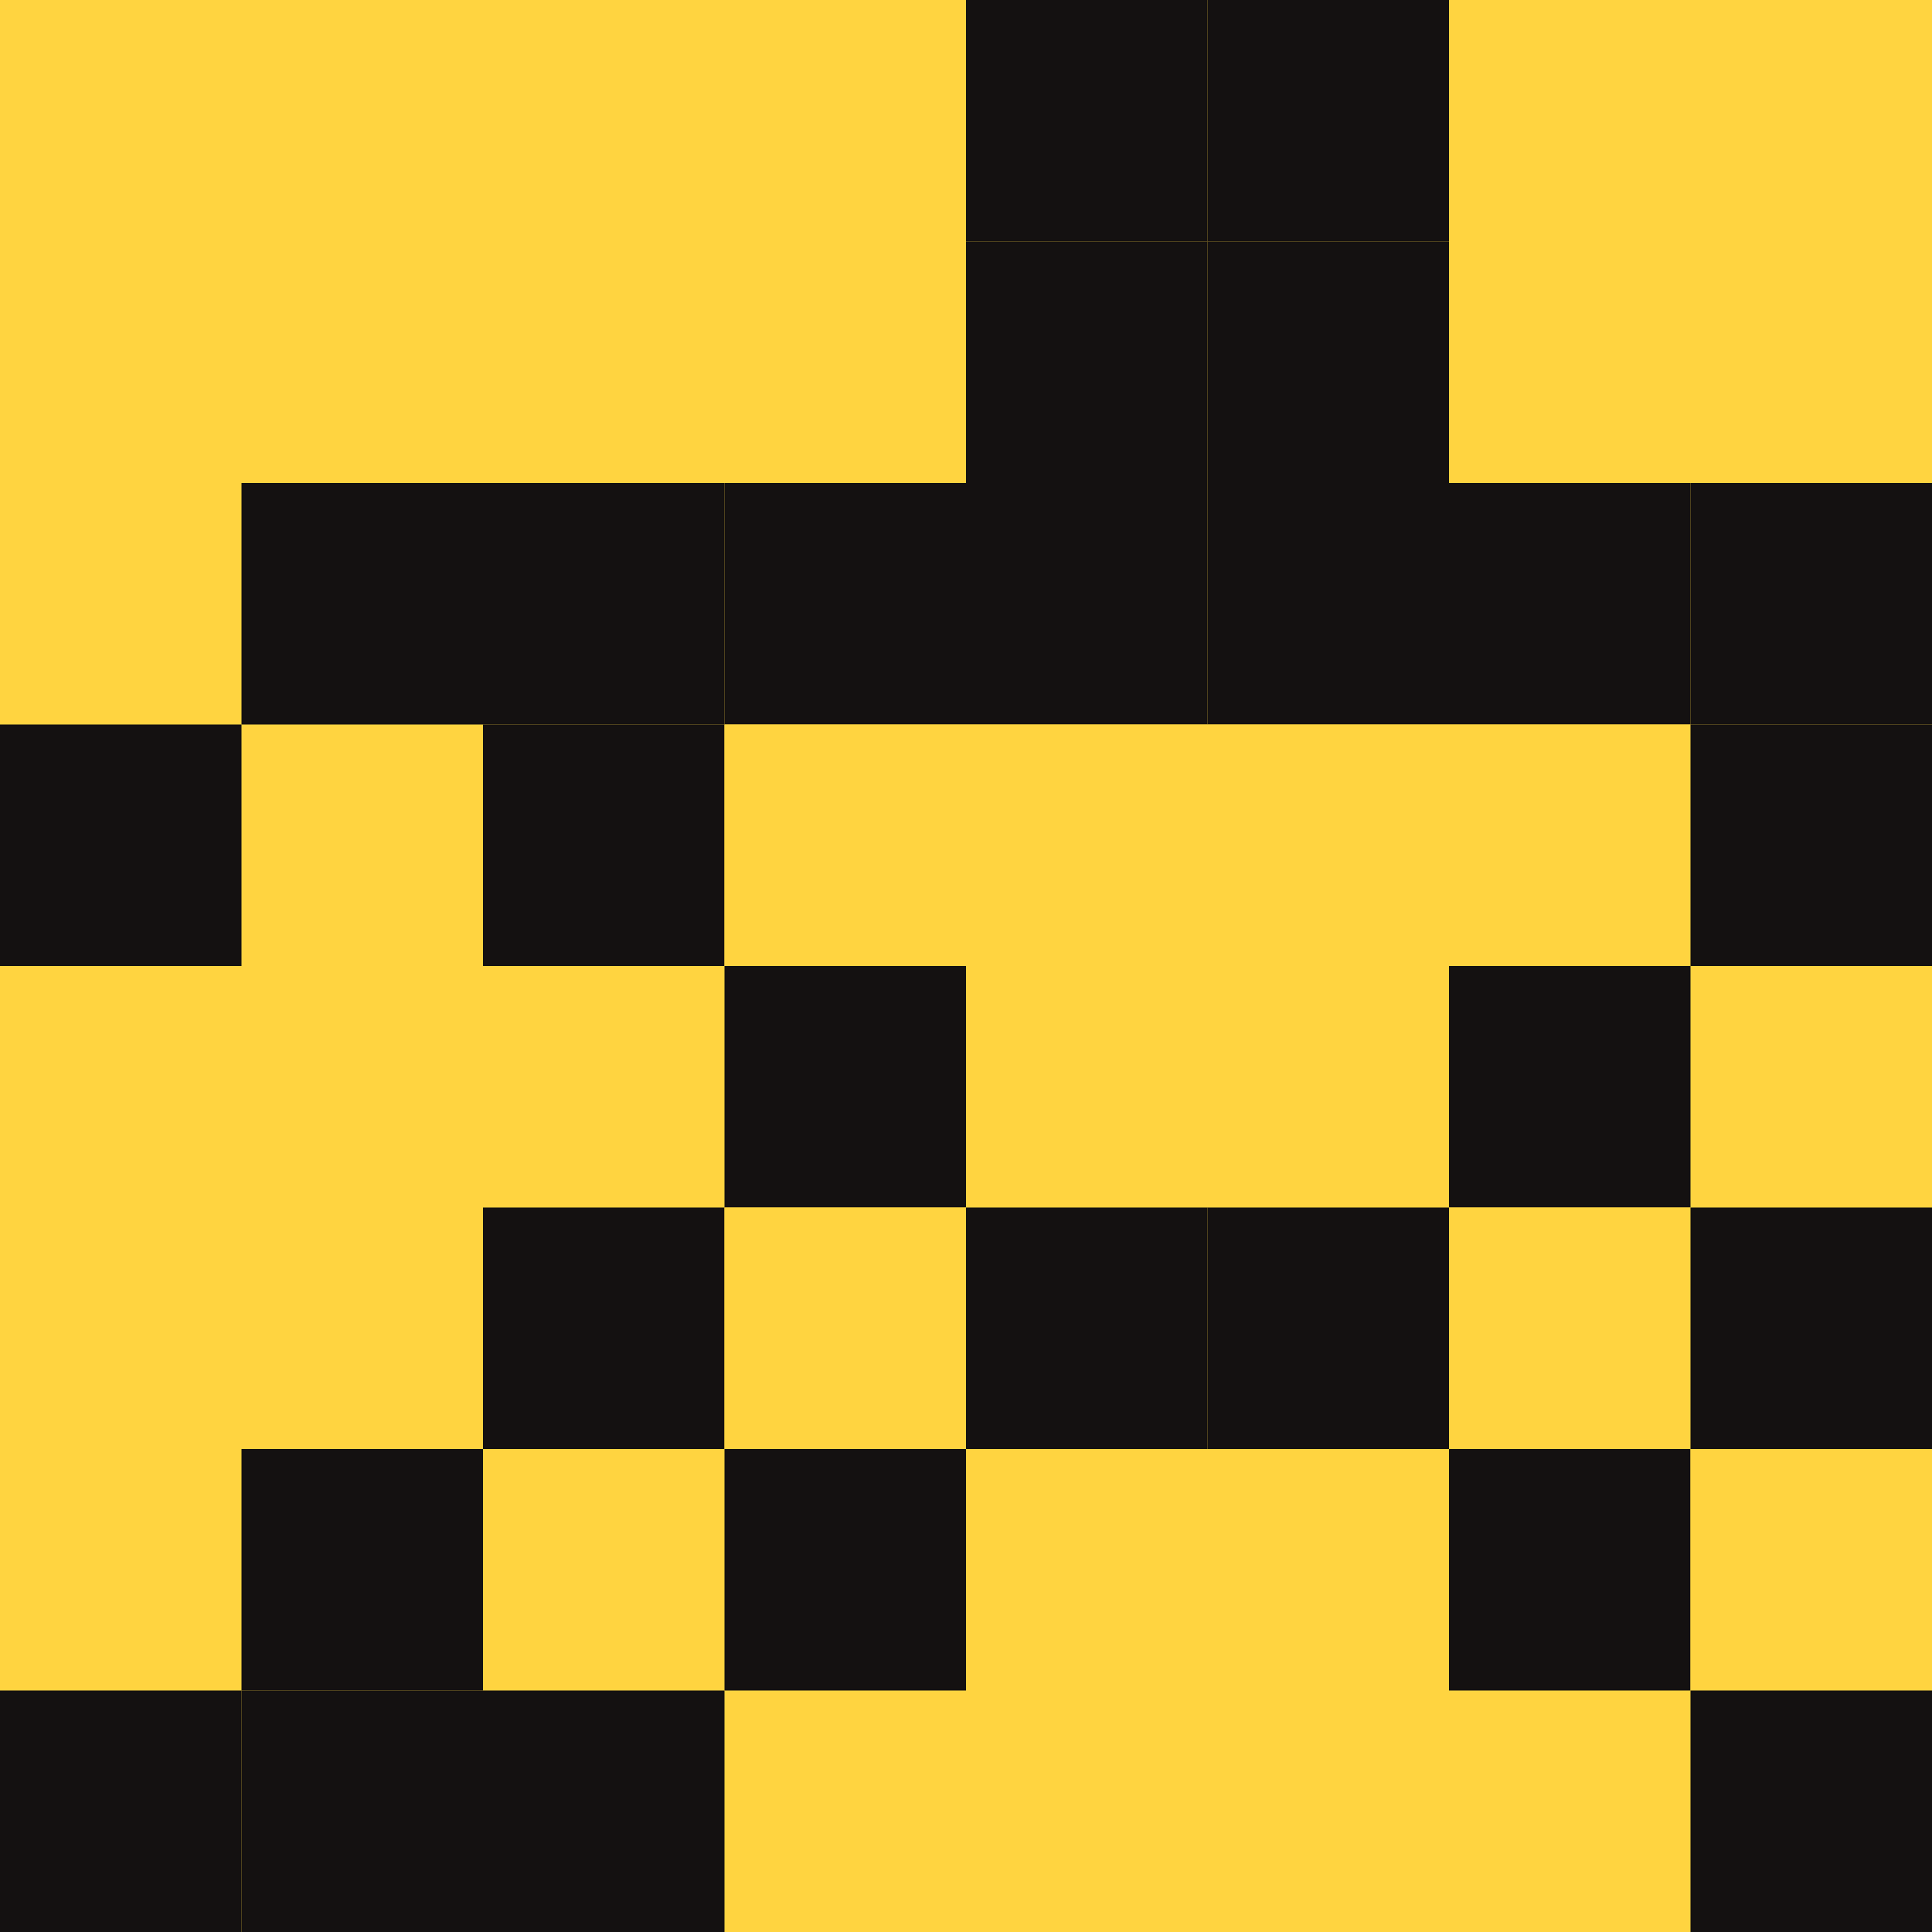
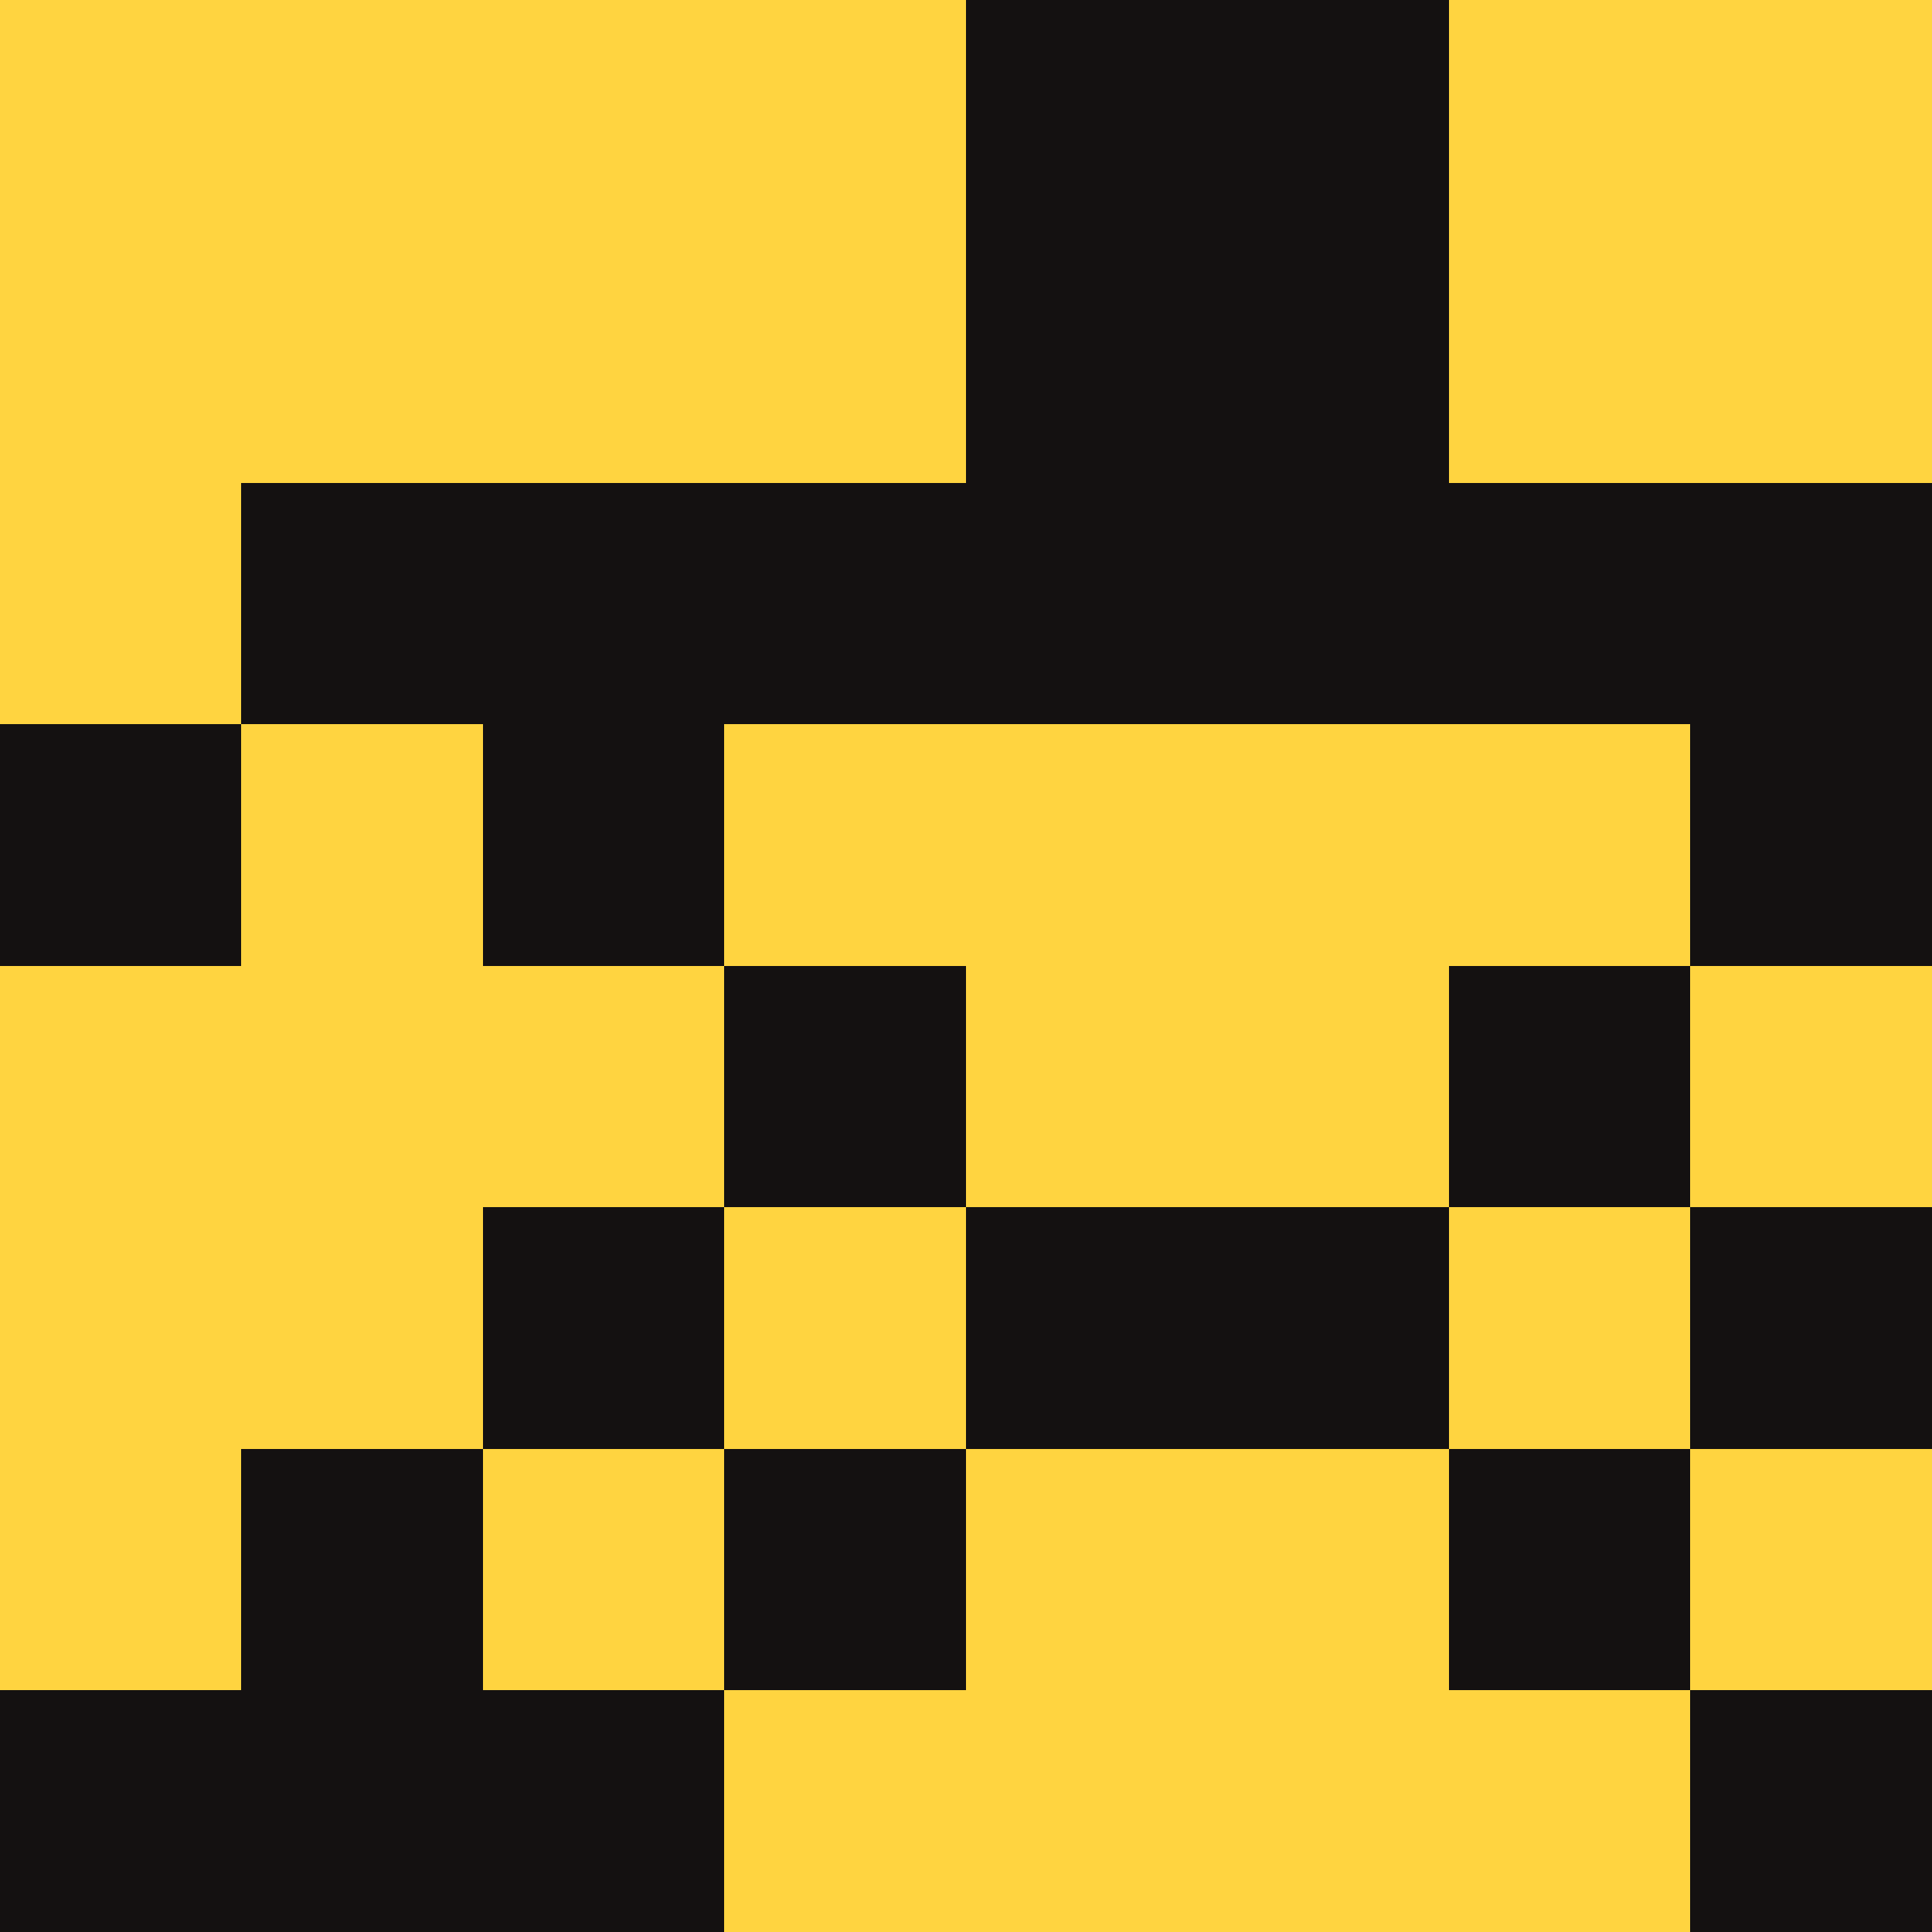
- <svg xmlns="http://www.w3.org/2000/svg" viewBox="0 0 24 24" width="44" height="44" style="image-rendering:pixelated">
-   <rect width="24" height="24" fill="#FFD440" />
-   <rect x="0" y="0" width="3" height="3" fill="#FFD440" />
-   <rect x="12" y="0" width="3" height="3" fill="#141111" />
-   <rect x="15" y="0" width="3" height="3" fill="#141111" />
-   <rect x="12" y="3" width="3" height="3" fill="#141111" />
-   <rect x="15" y="3" width="3" height="3" fill="#141111" />
-   <rect x="3" y="6" width="3" height="3" fill="#141111" />
-   <rect x="6" y="6" width="3" height="3" fill="#141111" />
-   <rect x="9" y="6" width="3" height="3" fill="#141111" />
-   <rect x="12" y="6" width="3" height="3" fill="#141111" />
-   <rect x="15" y="6" width="3" height="3" fill="#141111" />
-   <rect x="18" y="6" width="3" height="3" fill="#141111" />
-   <rect x="21" y="6" width="3" height="3" fill="#141111" />
-   <rect x="0" y="9" width="3" height="3" fill="#141111" />
-   <rect x="6" y="9" width="3" height="3" fill="#141111" />
-   <rect x="9" y="9" width="3" height="3" fill="#FFD440" />
-   <rect x="12" y="9" width="3" height="3" fill="#FFD440" />
-   <rect x="15" y="9" width="3" height="3" fill="#FFD440" />
-   <rect x="18" y="9" width="3" height="3" fill="#FFD440" />
-   <rect x="21" y="9" width="3" height="3" fill="#141111" />
-   <rect x="9" y="12" width="3" height="3" fill="#141111" />
-   <rect x="12" y="12" width="3" height="3" fill="#FFD440" />
-   <rect x="15" y="12" width="3" height="3" fill="#FFD440" />
-   <rect x="18" y="12" width="3" height="3" fill="#141111" />
-   <rect x="6" y="15" width="3" height="3" fill="#141111" />
-   <rect x="9" y="15" width="3" height="3" fill="#FFD440" />
-   <rect x="12" y="15" width="3" height="3" fill="#141111" />
-   <rect x="15" y="15" width="3" height="3" fill="#141111" />
-   <rect x="18" y="15" width="3" height="3" fill="#FFD440" />
-   <rect x="21" y="15" width="3" height="3" fill="#141111" />
-   <rect x="3" y="18" width="3" height="3" fill="#141111" />
-   <rect x="6" y="18" width="3" height="3" fill="#FFD440" />
-   <rect x="9" y="18" width="3" height="3" fill="#141111" />
-   <rect x="18" y="18" width="3" height="3" fill="#141111" />
-   <rect x="21" y="18" width="3" height="3" fill="#FFD440" />
-   <rect x="0" y="21" width="3" height="3" fill="#141111" />
-   <rect x="3" y="21" width="3" height="3" fill="#141111" />
-   <rect x="6" y="21" width="3" height="3" fill="#141111" />
-   <rect x="21" y="21" width="3" height="3" fill="#141111" />
+ <svg xmlns="http://www.w3.org/2000/svg" viewBox="0 0 8 8" width="44" height="44" shape-rendering="crispEdges">
+   <rect width="8" height="8" fill="#FFD440" />
+   <rect x="0" y="0" width="1" height="1" fill="#FFD440" />
+   <rect x="4" y="0" width="1" height="1" fill="#141111" />
+   <rect x="5" y="0" width="1" height="1" fill="#141111" />
+   <rect x="4" y="1" width="1" height="1" fill="#141111" />
+   <rect x="5" y="1" width="1" height="1" fill="#141111" />
+   <rect x="1" y="2" width="1" height="1" fill="#141111" />
+   <rect x="2" y="2" width="1" height="1" fill="#141111" />
+   <rect x="3" y="2" width="1" height="1" fill="#141111" />
+   <rect x="4" y="2" width="1" height="1" fill="#141111" />
+   <rect x="5" y="2" width="1" height="1" fill="#141111" />
+   <rect x="6" y="2" width="1" height="1" fill="#141111" />
+   <rect x="7" y="2" width="1" height="1" fill="#141111" />
+   <rect x="0" y="3" width="1" height="1" fill="#141111" />
+   <rect x="2" y="3" width="1" height="1" fill="#141111" />
+   <rect x="3" y="3" width="1" height="1" fill="#FFD440" />
+   <rect x="4" y="3" width="1" height="1" fill="#FFD440" />
+   <rect x="5" y="3" width="1" height="1" fill="#FFD440" />
+   <rect x="6" y="3" width="1" height="1" fill="#FFD440" />
+   <rect x="7" y="3" width="1" height="1" fill="#141111" />
+   <rect x="3" y="4" width="1" height="1" fill="#141111" />
+   <rect x="4" y="4" width="1" height="1" fill="#FFD440" />
+   <rect x="5" y="4" width="1" height="1" fill="#FFD440" />
+   <rect x="6" y="4" width="1" height="1" fill="#141111" />
+   <rect x="2" y="5" width="1" height="1" fill="#141111" />
+   <rect x="3" y="5" width="1" height="1" fill="#FFD440" />
+   <rect x="4" y="5" width="1" height="1" fill="#141111" />
+   <rect x="5" y="5" width="1" height="1" fill="#141111" />
+   <rect x="6" y="5" width="1" height="1" fill="#FFD440" />
+   <rect x="7" y="5" width="1" height="1" fill="#141111" />
+   <rect x="1" y="6" width="1" height="1" fill="#141111" />
+   <rect x="2" y="6" width="1" height="1" fill="#FFD440" />
+   <rect x="3" y="6" width="1" height="1" fill="#141111" />
+   <rect x="6" y="6" width="1" height="1" fill="#141111" />
+   <rect x="7" y="6" width="1" height="1" fill="#FFD440" />
+   <rect x="0" y="7" width="1" height="1" fill="#141111" />
+   <rect x="1" y="7" width="1" height="1" fill="#141111" />
+   <rect x="2" y="7" width="1" height="1" fill="#141111" />
+   <rect x="7" y="7" width="1" height="1" fill="#141111" />
</svg>
